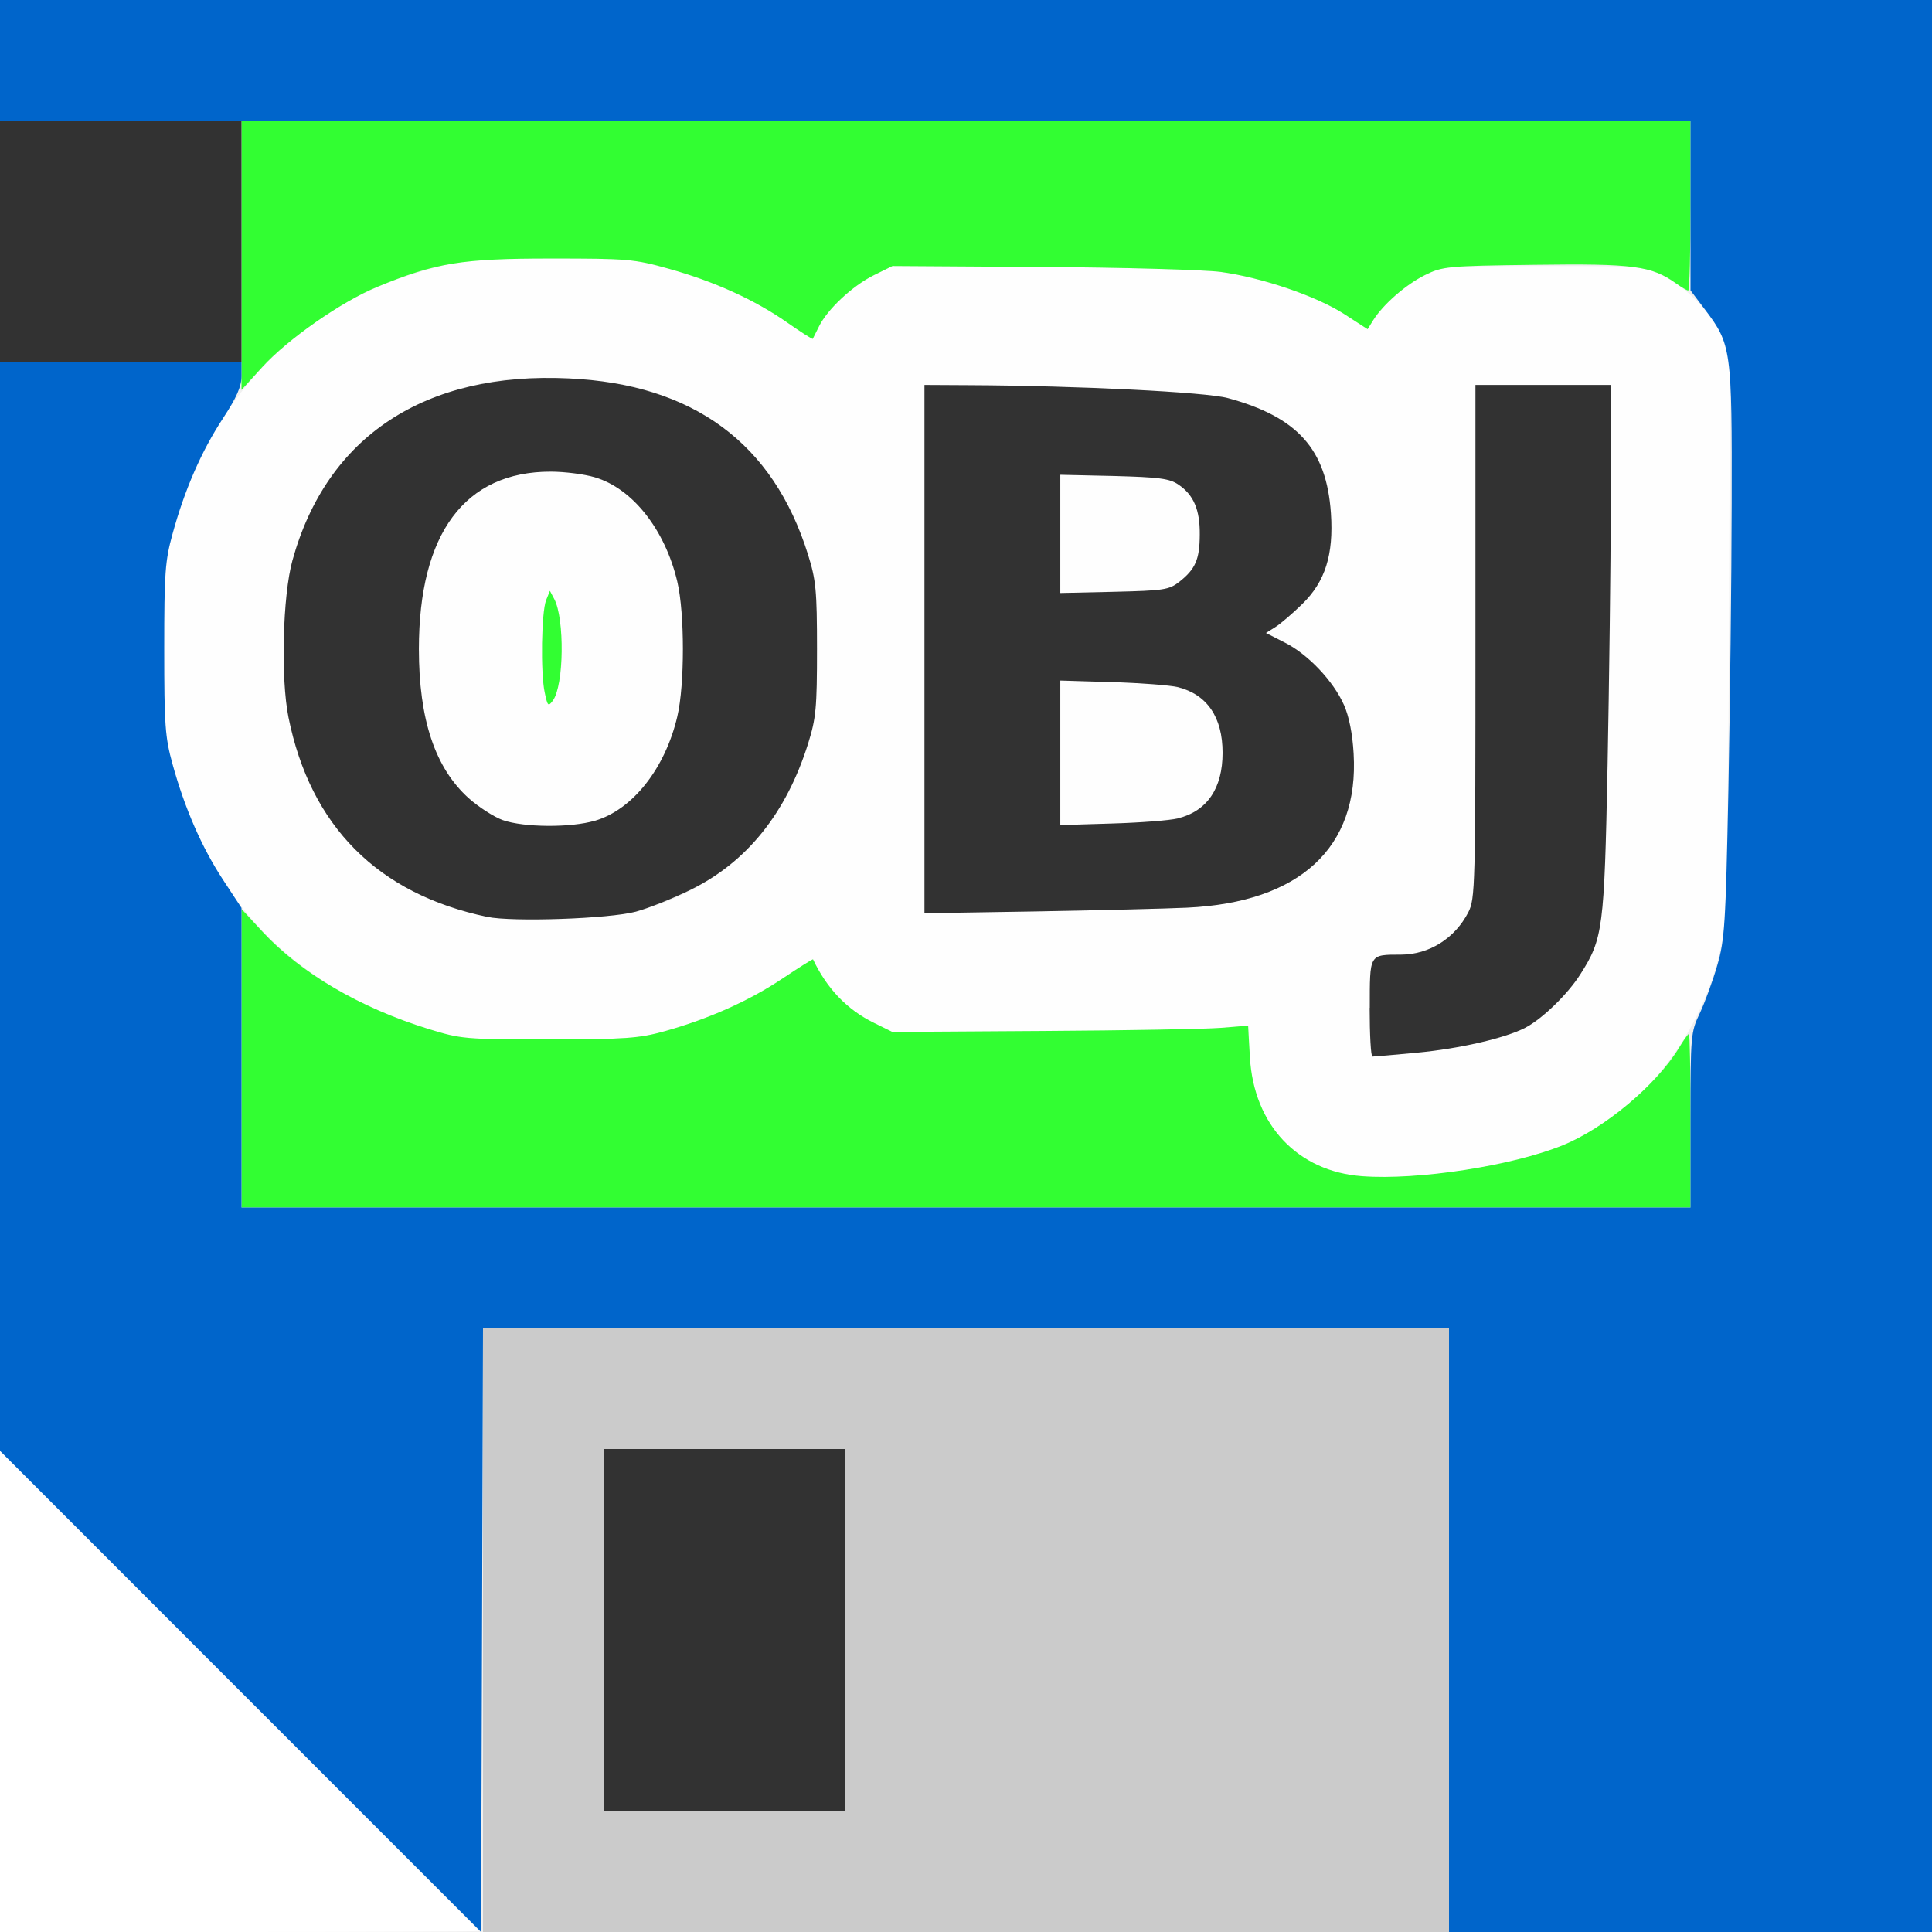
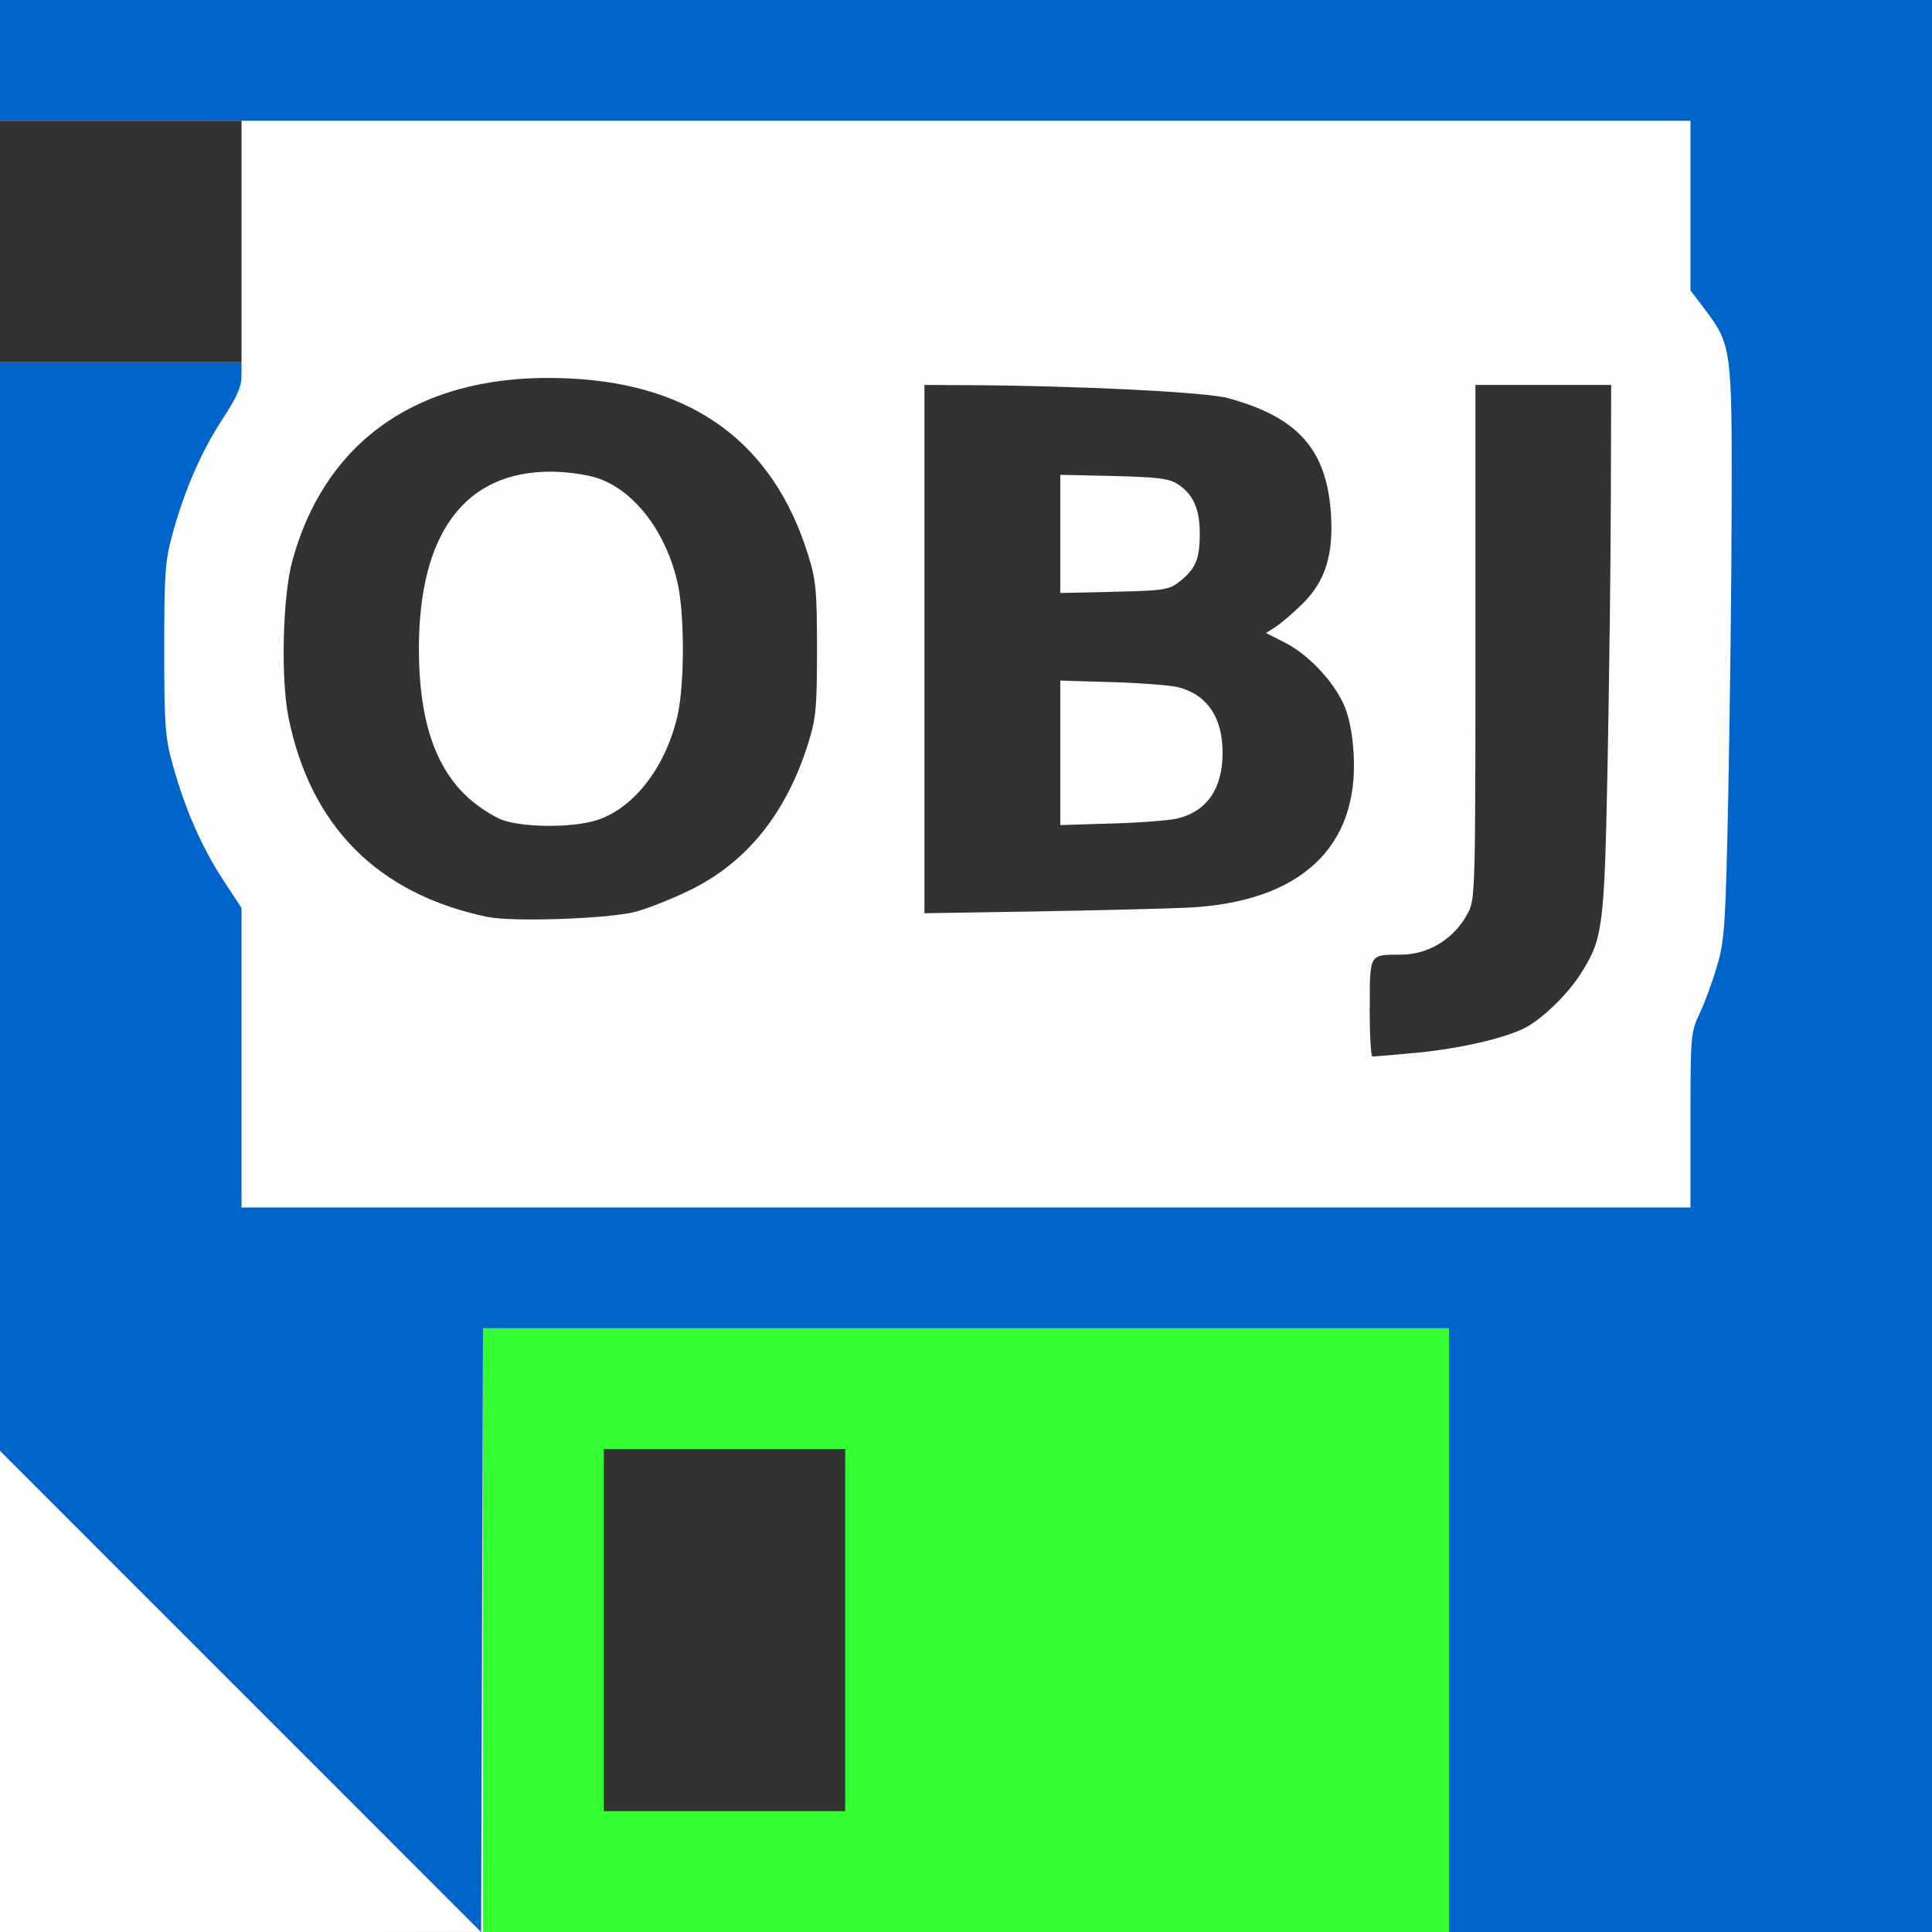
<svg xmlns="http://www.w3.org/2000/svg" version="1.1" id="svg2" width="16" height="16" viewBox="0 0 16 16">
  <defs id="defs6" />
  <g id="SAVE_OBJ">
-     <path style="fill:#ffffff;stroke-width:0.031" d="M 0,14.008 V 12.016 L 1.984,14 C 3.076,15.091 3.969,15.988 3.969,15.992 3.969,15.996 3.076,16 1.984,16 H 0 Z" id="path829" />
-     <path style="fill:#fefefe;stroke-width:0.031" d="M 11.031,9.698 C 10.603,9.548 10.344,9.172 10.344,8.699 V 8.495 l -0.227,0.018 C 9.993,8.523 9.328,8.534 8.641,8.539 l -1.25,0.008 -0.156,-0.077 C 7.014,8.36 6.848,8.187 6.733,7.945 6.731,7.941 6.617,8.012 6.48,8.104 6.205,8.288 5.87,8.438 5.505,8.54 5.292,8.599 5.186,8.607 4.547,8.607 3.85,8.607 3.82,8.605 3.55,8.521 2.427,8.173 1.741,7.466 1.43,6.334 1.367,6.104 1.36,6.008 1.36,5.375 c 0,-0.633 0.007,-0.729 0.07,-0.959 C 1.641,3.648 2.043,3.056 2.625,2.658 2.941,2.442 3.211,2.32 3.616,2.213 3.863,2.148 3.959,2.141 4.562,2.141 c 0.637,0 0.688,0.004 0.978,0.085 0.376,0.105 0.711,0.257 0.981,0.446 0.113,0.079 0.208,0.139 0.21,0.134 0.003,-0.005 0.026,-0.051 0.051,-0.103 C 6.852,2.561 7.06,2.367 7.234,2.281 L 7.391,2.203 8.625,2.211 c 0.679,0.004 1.347,0.023 1.484,0.041 0.34,0.045 0.793,0.2 1.025,0.35 l 0.192,0.124 0.047,-0.074 c 0.083,-0.132 0.271,-0.295 0.427,-0.373 0.15,-0.075 0.167,-0.076 0.981,-0.076 0.818,0 0.83,9.175e-4 0.984,0.077 0.199,0.099 0.386,0.286 0.485,0.485 l 0.077,0.156 -0.008,2.266 c -0.004,1.279 -0.021,2.365 -0.039,2.495 -0.108,0.796 -0.648,1.522 -1.341,1.804 -0.544,0.221 -1.56,0.334 -1.908,0.212 z m 0.703,-0.98 c 0.353,-0.033 0.73,-0.119 0.897,-0.206 0.14,-0.072 0.353,-0.279 0.458,-0.444 0.187,-0.295 0.197,-0.374 0.225,-1.724 0.014,-0.679 0.026,-1.667 0.027,-2.195 L 13.344,3.188 h -0.562 -0.562 v 2.126 c 0,2.029 -0.003,2.132 -0.059,2.242 -0.111,0.216 -0.323,0.35 -0.557,0.351 -0.266,9.593e-4 -0.259,-0.011 -0.259,0.441 0,0.221 0.011,0.403 0.023,0.403 0.013,-1.43e-5 0.178,-0.014 0.367,-0.032 z M 5.266,7.55 C 5.982,7.357 6.465,6.884 6.692,6.156 6.757,5.948 6.766,5.861 6.766,5.375 6.766,4.889 6.757,4.802 6.692,4.594 6.467,3.872 6.014,3.42 5.312,3.218 5.011,3.132 4.435,3.102 4.102,3.155 3.234,3.295 2.651,3.81 2.422,4.641 2.341,4.932 2.324,5.617 2.389,5.94 2.571,6.843 3.129,7.403 4.034,7.593 4.245,7.637 5.046,7.609 5.266,7.55 Z M 4.165,6.792 C 4.092,6.766 3.965,6.684 3.882,6.61 3.604,6.359 3.47,5.959 3.47,5.375 c 0,-0.958 0.379,-1.469 1.091,-1.469 0.115,0 0.28,0.021 0.367,0.047 0.311,0.092 0.58,0.432 0.681,0.862 0.062,0.262 0.062,0.857 0,1.119 C 5.507,6.365 5.238,6.705 4.927,6.797 4.729,6.856 4.338,6.853 4.165,6.792 Z M 4.643,5.571 c 0.025,-0.202 -0.002,-0.514 -0.053,-0.61 l -0.036,-0.068 -0.031,0.077 c -0.039,0.098 -0.047,0.6 -0.012,0.764 0.024,0.114 0.03,0.12 0.069,0.067 0.023,-0.032 0.052,-0.135 0.064,-0.23 z M 9.831,7.516 C 10.767,7.473 11.257,7.019 11.211,6.24 11.202,6.077 11.172,5.931 11.131,5.837 11.043,5.639 10.834,5.418 10.642,5.321 l -0.157,-0.08 0.078,-0.049 c 0.043,-0.027 0.143,-0.113 0.223,-0.191 0.19,-0.186 0.261,-0.409 0.237,-0.751 C 10.987,3.72 10.748,3.452 10.17,3.296 9.987,3.246 8.919,3.193 8.023,3.189 L 7.656,3.188 v 2.188 2.188 l 0.93,-0.016 c 0.511,-0.009 1.071,-0.023 1.245,-0.031 z M 8.781,6.234 V 5.636 l 0.43,0.013 c 0.613,0.018 0.752,0.067 0.863,0.3 0.066,0.138 0.066,0.432 0,0.57 C 9.963,6.753 9.824,6.802 9.211,6.82 L 8.781,6.833 Z m 0,-1.813 V 3.932 l 0.445,0.011 c 0.374,0.009 0.459,0.02 0.533,0.07 0.126,0.085 0.178,0.208 0.177,0.416 C 9.935,4.633 9.9,4.713 9.767,4.818 9.681,4.885 9.639,4.891 9.227,4.901 L 8.781,4.911 Z" id="path827" />
-     <path style="fill:#cbcbcb;stroke-width:0.031" d="M 4,13.5 V 11 h 4 4 V 13.5 16 H 8 4 Z m 3,0 V 12 H 6 5 v 1.5 1.5 h 1 1 z" id="path825" />
-     <path style="fill:#32fe32;stroke-width:0.031" d="M 2,8.764 V 7.528 l 0.171,0.185 c 0.32,0.346 0.808,0.632 1.379,0.809 0.27,0.083 0.3,0.086 0.997,0.086 C 5.186,8.607 5.292,8.599 5.505,8.54 5.87,8.438 6.205,8.288 6.48,8.104 6.617,8.012 6.731,7.941 6.733,7.945 6.848,8.187 7.014,8.36 7.234,8.469 l 0.156,0.077 1.25,-0.008 c 0.688,-0.004 1.35,-0.016 1.473,-0.026 l 0.223,-0.018 0.015,0.26 c 0.032,0.563 0.395,0.948 0.931,0.987 0.463,0.034 1.24,-0.086 1.659,-0.256 0.348,-0.141 0.775,-0.499 0.963,-0.806 C 13.942,8.615 13.98,8.562 13.987,8.562 13.994,8.562 14,8.886 14,9.281 V 10 H 8 2 Z M 4.511,5.734 C 4.476,5.57 4.484,5.067 4.523,4.97 l 0.031,-0.077 0.036,0.068 C 4.677,5.124 4.67,5.677 4.579,5.801 4.54,5.854 4.535,5.848 4.511,5.734 Z M 2,2.115 V 1 h 6 6 v 0.703 c 0,0.387 -0.008,0.703 -0.019,0.703 -0.01,0 -0.056,-0.027 -0.102,-0.06 -0.202,-0.144 -0.352,-0.164 -1.164,-0.153 -0.734,0.009 -0.768,0.013 -0.916,0.086 -0.157,0.078 -0.344,0.241 -0.427,0.373 L 11.326,2.726 11.134,2.602 C 10.903,2.452 10.449,2.298 10.109,2.252 9.972,2.234 9.304,2.215 8.625,2.211 l -1.234,-0.008 -0.156,0.077 C 7.06,2.367 6.852,2.561 6.782,2.704 6.757,2.755 6.734,2.801 6.731,2.806 6.728,2.811 6.634,2.751 6.521,2.672 6.251,2.483 5.916,2.331 5.54,2.226 5.25,2.145 5.199,2.141 4.562,2.141 3.826,2.141 3.607,2.176 3.124,2.376 2.829,2.497 2.378,2.812 2.171,3.041 L 2,3.229 Z" id="path823" />
+     <path style="fill:#ffffff;stroke-width:0.031" d="M 0,14.008 V 12.016 L 1.984,14 C 3.076,15.091 3.969,15.988 3.969,15.992 3.969,15.996 3.076,16 1.984,16 H 0 Z" id="path827" />
+     <path style="fill:#fefefe;stroke-width:0.031" d="M 2,8.76 V 7.519 L 1.845,7.283 C 1.669,7.015 1.529,6.695 1.429,6.329 1.367,6.105 1.36,6.004 1.36,5.375 c 0,-0.629 0.007,-0.73 0.069,-0.954 C 1.529,4.055 1.669,3.735 1.845,3.467 L 2,3.231 V 2.115 1 h 6 6 v 0.702 0.702 l 0.121,0.16 c 0.217,0.286 0.223,0.331 0.22,1.602 -0.001,0.621 -0.014,1.685 -0.028,2.364 -0.023,1.13 -0.031,1.254 -0.093,1.466 -0.037,0.127 -0.102,0.305 -0.144,0.394 C 14.002,8.548 14,8.573 14,9.276 V 10 H 8 2 Z m 9.734,-0.042 c 0.353,-0.033 0.73,-0.119 0.897,-0.206 0.14,-0.072 0.353,-0.279 0.458,-0.444 0.187,-0.295 0.197,-0.374 0.225,-1.724 0.014,-0.679 0.026,-1.667 0.027,-2.195 L 13.344,3.188 h -0.562 -0.562 v 2.126 c 0,2.029 -0.003,2.132 -0.059,2.242 -0.111,0.216 -0.323,0.35 -0.557,0.351 -0.266,9.593e-4 -0.259,-0.011 -0.259,0.441 0,0.221 0.011,0.403 0.023,0.403 0.013,-1.43e-5 0.178,-0.014 0.367,-0.032 z M 5.266,7.55 C 5.982,7.357 6.465,6.884 6.692,6.156 6.757,5.948 6.766,5.861 6.766,5.375 6.766,4.889 6.757,4.802 6.692,4.594 6.467,3.872 6.014,3.42 5.312,3.218 5.011,3.132 4.435,3.102 4.102,3.155 3.234,3.295 2.651,3.81 2.422,4.641 2.341,4.932 2.324,5.617 2.389,5.94 2.571,6.843 3.129,7.403 4.034,7.593 4.245,7.637 5.046,7.609 5.266,7.55 Z M 4.165,6.792 C 4.092,6.766 3.965,6.684 3.882,6.61 3.604,6.359 3.47,5.959 3.47,5.375 c 0,-0.958 0.379,-1.469 1.091,-1.469 0.115,0 0.28,0.021 0.367,0.047 0.311,0.092 0.58,0.432 0.681,0.862 0.062,0.262 0.062,0.857 0,1.119 -0.101,0.43 -0.37,0.77 -0.681,0.862 -0.198,0.059 -0.589,0.056 -0.762,-0.005 z m 5.666,0.724 C 10.767,7.473 11.257,7.019 11.211,6.24 11.202,6.077 11.172,5.931 11.131,5.837 11.043,5.639 10.834,5.418 10.642,5.321 l -0.157,-0.08 0.078,-0.049 c 0.043,-0.027 0.143,-0.113 0.223,-0.191 0.19,-0.186 0.261,-0.409 0.237,-0.751 C 10.987,3.72 10.748,3.452 10.17,3.296 9.987,3.246 8.919,3.193 8.023,3.189 L 7.656,3.188 v 2.188 2.188 l 0.93,-0.016 c 0.511,-0.009 1.071,-0.023 1.245,-0.031 z M 8.781,6.234 V 5.636 l 0.43,0.013 c 0.613,0.018 0.752,0.067 0.863,0.3 0.066,0.138 0.066,0.432 0,0.57 C 9.963,6.753 9.824,6.802 9.211,6.82 L 8.781,6.833 Z m 0,-1.813 V 3.932 l 0.445,0.011 c 0.374,0.009 0.459,0.02 0.533,0.07 0.126,0.085 0.178,0.208 0.177,0.416 C 9.935,4.633 9.9,4.713 9.767,4.818 9.681,4.885 9.639,4.891 9.227,4.901 L 8.781,4.911 Z" id="path825" />
+     <path style="fill:#32fe32;stroke-width:0.031" d="M 4,13.5 V 11 h 4 4 V 13.5 16 H 8 4 Z m 3,0 V 12 H 6 5 v 1.5 1.5 h 1 1 z" id="path823" />
    <path style="fill:#0065cb;stroke-width:0.031" d="M 1.992,14.008 0,12.015 V 7.508 3 H 1 2 V 3.115 C 2,3.201 1.96,3.291 1.845,3.467 1.669,3.735 1.529,4.055 1.429,4.421 1.367,4.645 1.36,4.746 1.36,5.375 c 0,0.629 0.007,0.73 0.069,0.954 0.101,0.366 0.241,0.686 0.416,0.954 L 2,7.519 V 8.76 10 h 6 6 V 9.276 C 14,8.573 14.002,8.548 14.077,8.391 14.119,8.302 14.184,8.125 14.221,7.997 14.283,7.785 14.291,7.662 14.314,6.531 14.327,5.852 14.34,4.789 14.341,4.168 14.344,2.896 14.338,2.851 14.121,2.565 L 14,2.405 V 1.702 1 H 7 0 V 0.5 0 h 8 8 v 8 8 H 14 12 V 13.5 11 H 8 4 l -0.008,2.5 -0.008,2.5 z" id="path821" />
    <path style="fill:#323232;stroke-width:0.031" d="M 5,13.5 V 12 H 6 7 V 13.5 15 H 6 5 Z m 6.344,-5.153 c 0,-0.452 -0.007,-0.44 0.259,-0.441 0.233,-8.438e-4 0.446,-0.135 0.557,-0.351 0.057,-0.111 0.059,-0.214 0.059,-2.242 V 3.188 h 0.562 0.562 l -0.003,0.961 c -0.001,0.529 -0.014,1.516 -0.027,2.195 -0.027,1.35 -0.038,1.43 -0.225,1.724 -0.105,0.166 -0.318,0.372 -0.458,0.444 -0.167,0.086 -0.544,0.173 -0.897,0.206 -0.189,0.018 -0.354,0.032 -0.367,0.032 -0.013,1.44e-5 -0.023,-0.181 -0.023,-0.403 z M 4.034,7.593 C 3.129,7.403 2.571,6.843 2.389,5.94 2.324,5.617 2.341,4.932 2.422,4.641 2.706,3.613 3.519,3.077 4.711,3.134 5.742,3.182 6.404,3.67 6.692,4.594 6.757,4.802 6.766,4.889 6.766,5.375 c 0,0.486 -0.008,0.573 -0.073,0.781 C 6.512,6.734 6.185,7.141 5.717,7.37 5.572,7.441 5.369,7.522 5.266,7.55 5.046,7.609 4.245,7.637 4.034,7.593 Z m 0.894,-0.796 c 0.311,-0.092 0.58,-0.432 0.681,-0.862 0.062,-0.262 0.062,-0.857 0,-1.119 C 5.507,4.385 5.238,4.045 4.927,3.953 4.841,3.927 4.676,3.906 4.56,3.906 c -0.711,0 -1.091,0.511 -1.091,1.469 0,0.584 0.134,0.984 0.412,1.235 0.083,0.074 0.21,0.156 0.283,0.182 0.173,0.061 0.564,0.064 0.762,0.005 z M 7.656,5.375 V 3.188 l 0.367,0.002 c 0.895,0.004 1.963,0.057 2.146,0.107 0.578,0.157 0.817,0.424 0.853,0.954 0.023,0.343 -0.047,0.565 -0.237,0.751 -0.08,0.078 -0.18,0.164 -0.223,0.191 l -0.078,0.049 0.157,0.08 c 0.192,0.097 0.401,0.318 0.489,0.516 0.042,0.094 0.071,0.24 0.08,0.403 0.046,0.779 -0.445,1.233 -1.381,1.276 -0.173,0.008 -0.733,0.022 -1.245,0.031 L 7.656,7.563 V 5.375 Z M 9.754,6.778 C 9.997,6.717 10.125,6.529 10.125,6.234 10.125,5.94 9.997,5.752 9.754,5.69 9.692,5.675 9.447,5.656 9.211,5.649 L 8.781,5.636 V 6.234 6.833 l 0.43,-0.013 c 0.236,-0.007 0.481,-0.026 0.543,-0.042 z M 9.767,4.818 C 9.9,4.713 9.935,4.633 9.936,4.428 9.938,4.221 9.885,4.098 9.759,4.013 9.686,3.963 9.6,3.952 9.227,3.942 L 8.781,3.932 V 4.421 4.911 L 9.227,4.901 C 9.639,4.891 9.681,4.885 9.767,4.818 Z M 0,2 V 1 H 1 2 V 2 3 H 1 0 Z" id="path819" />
  </g>
</svg>
